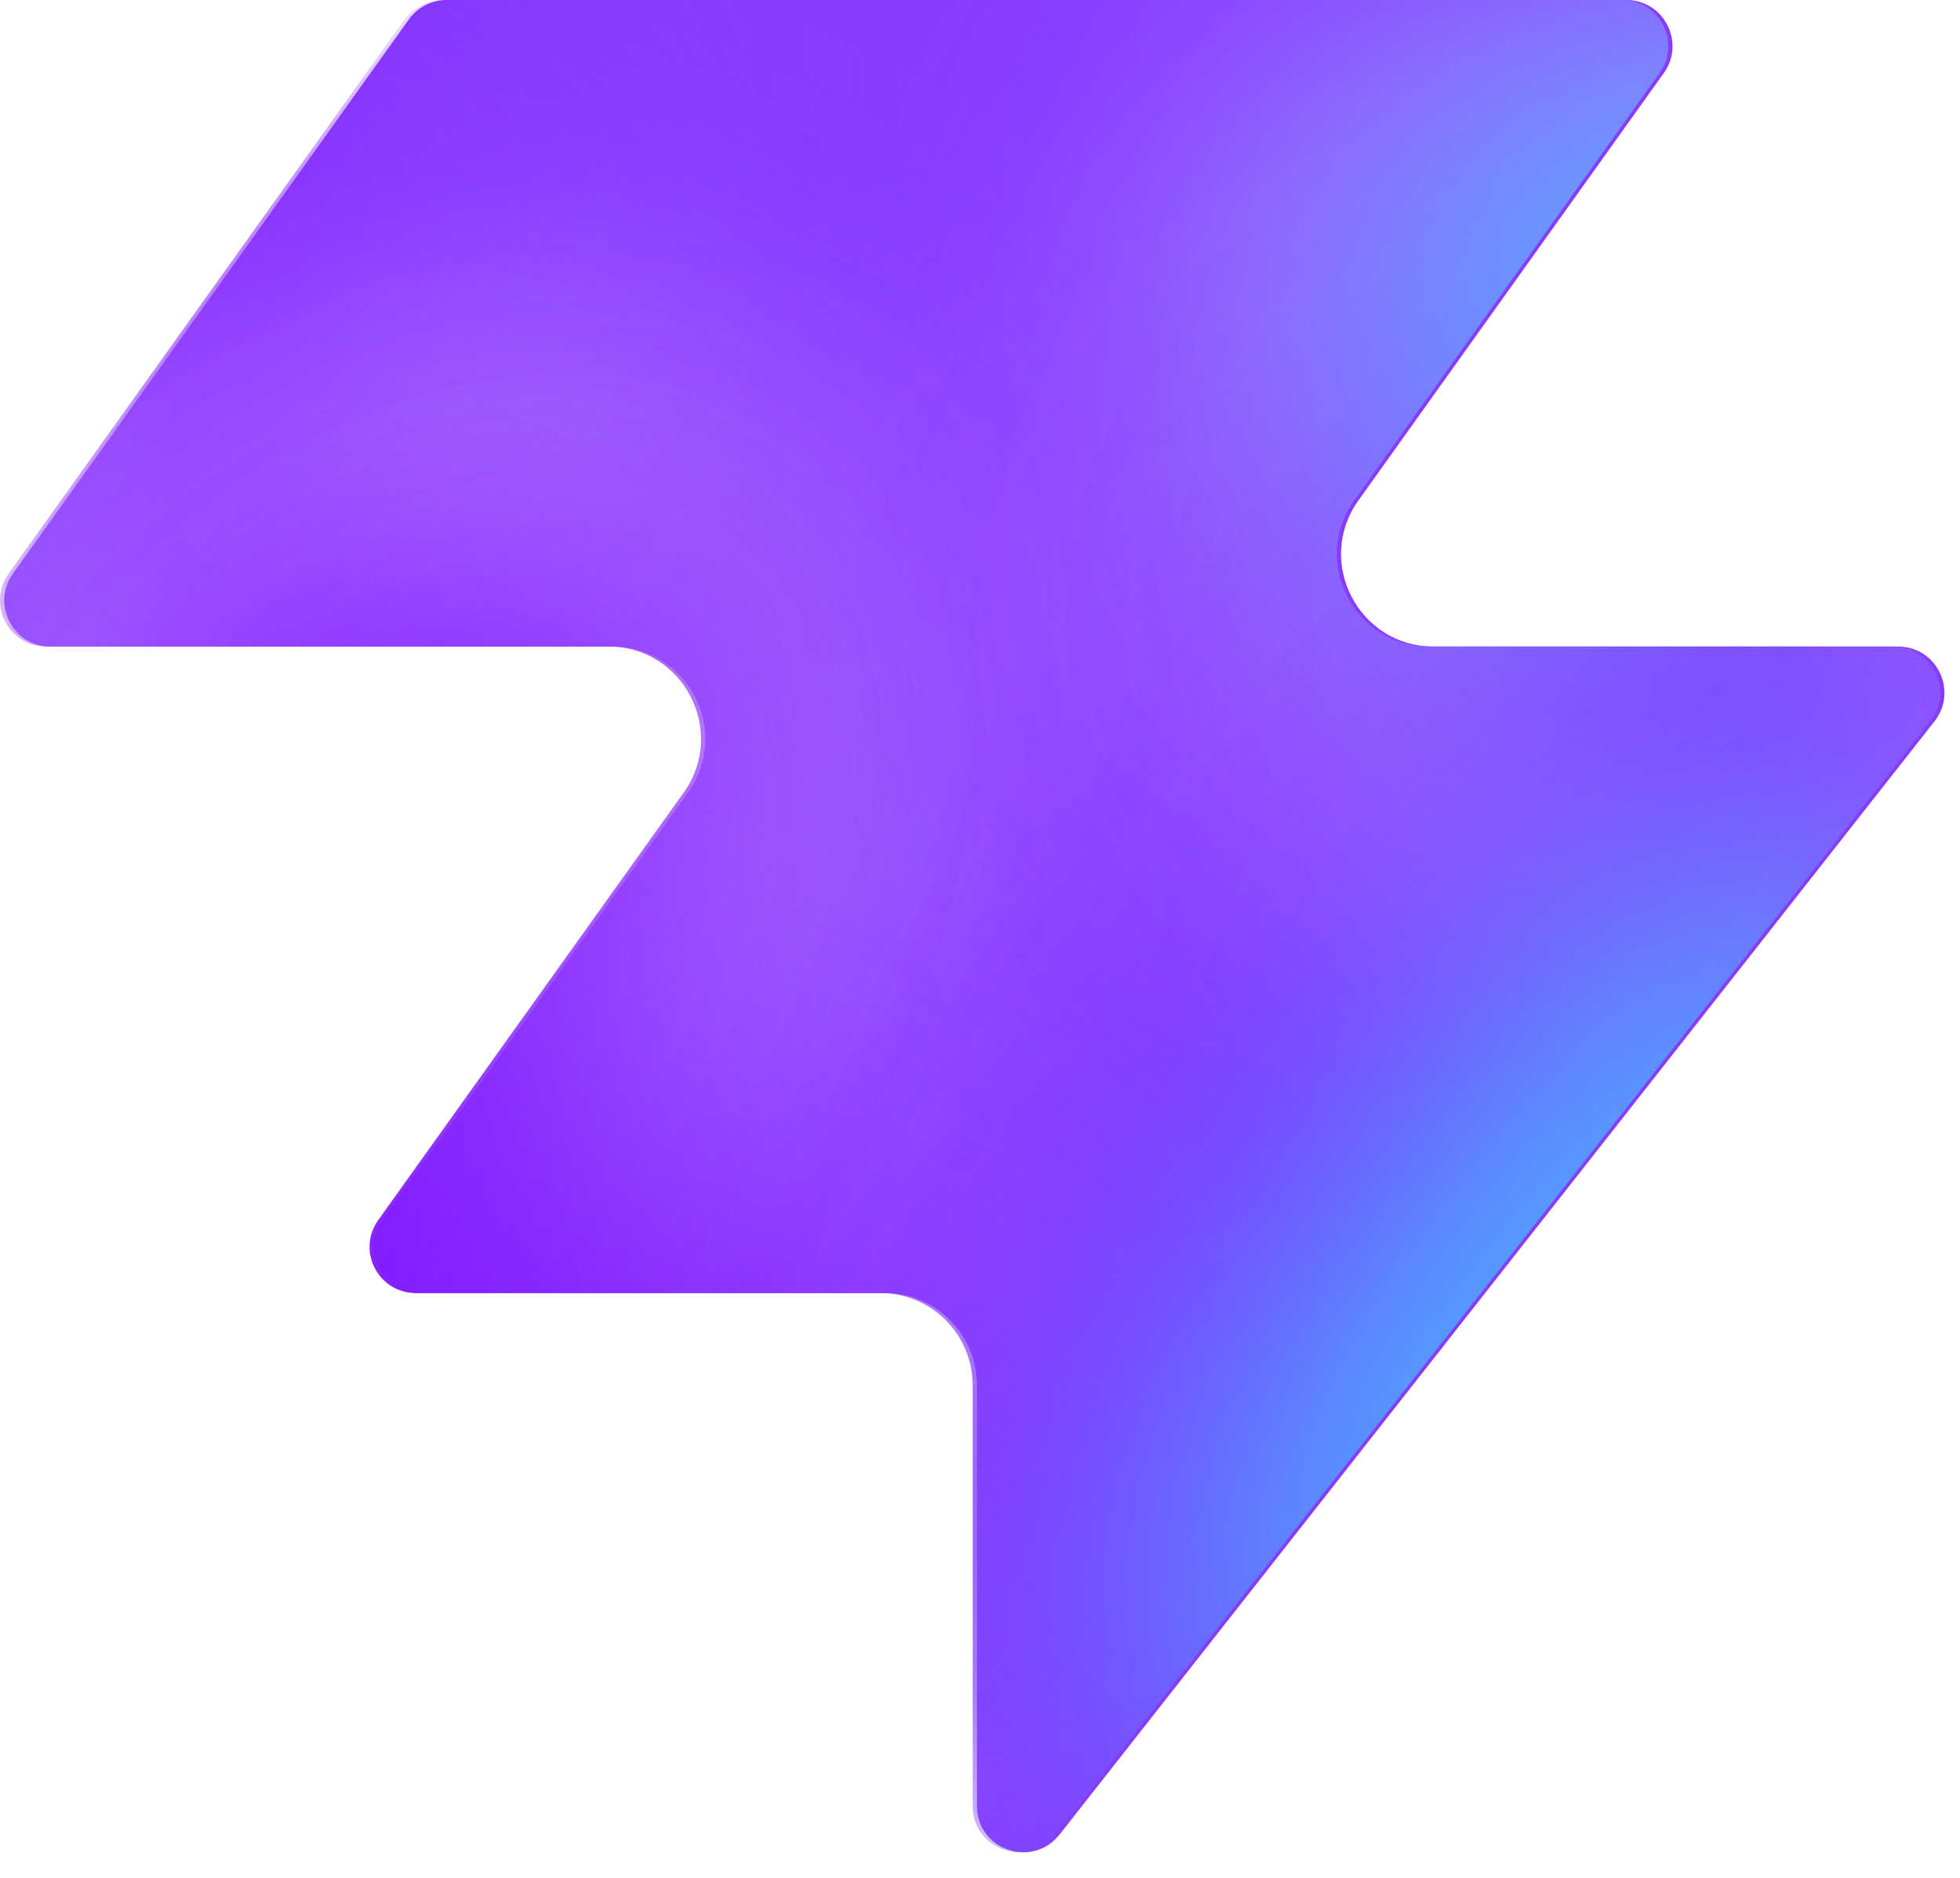
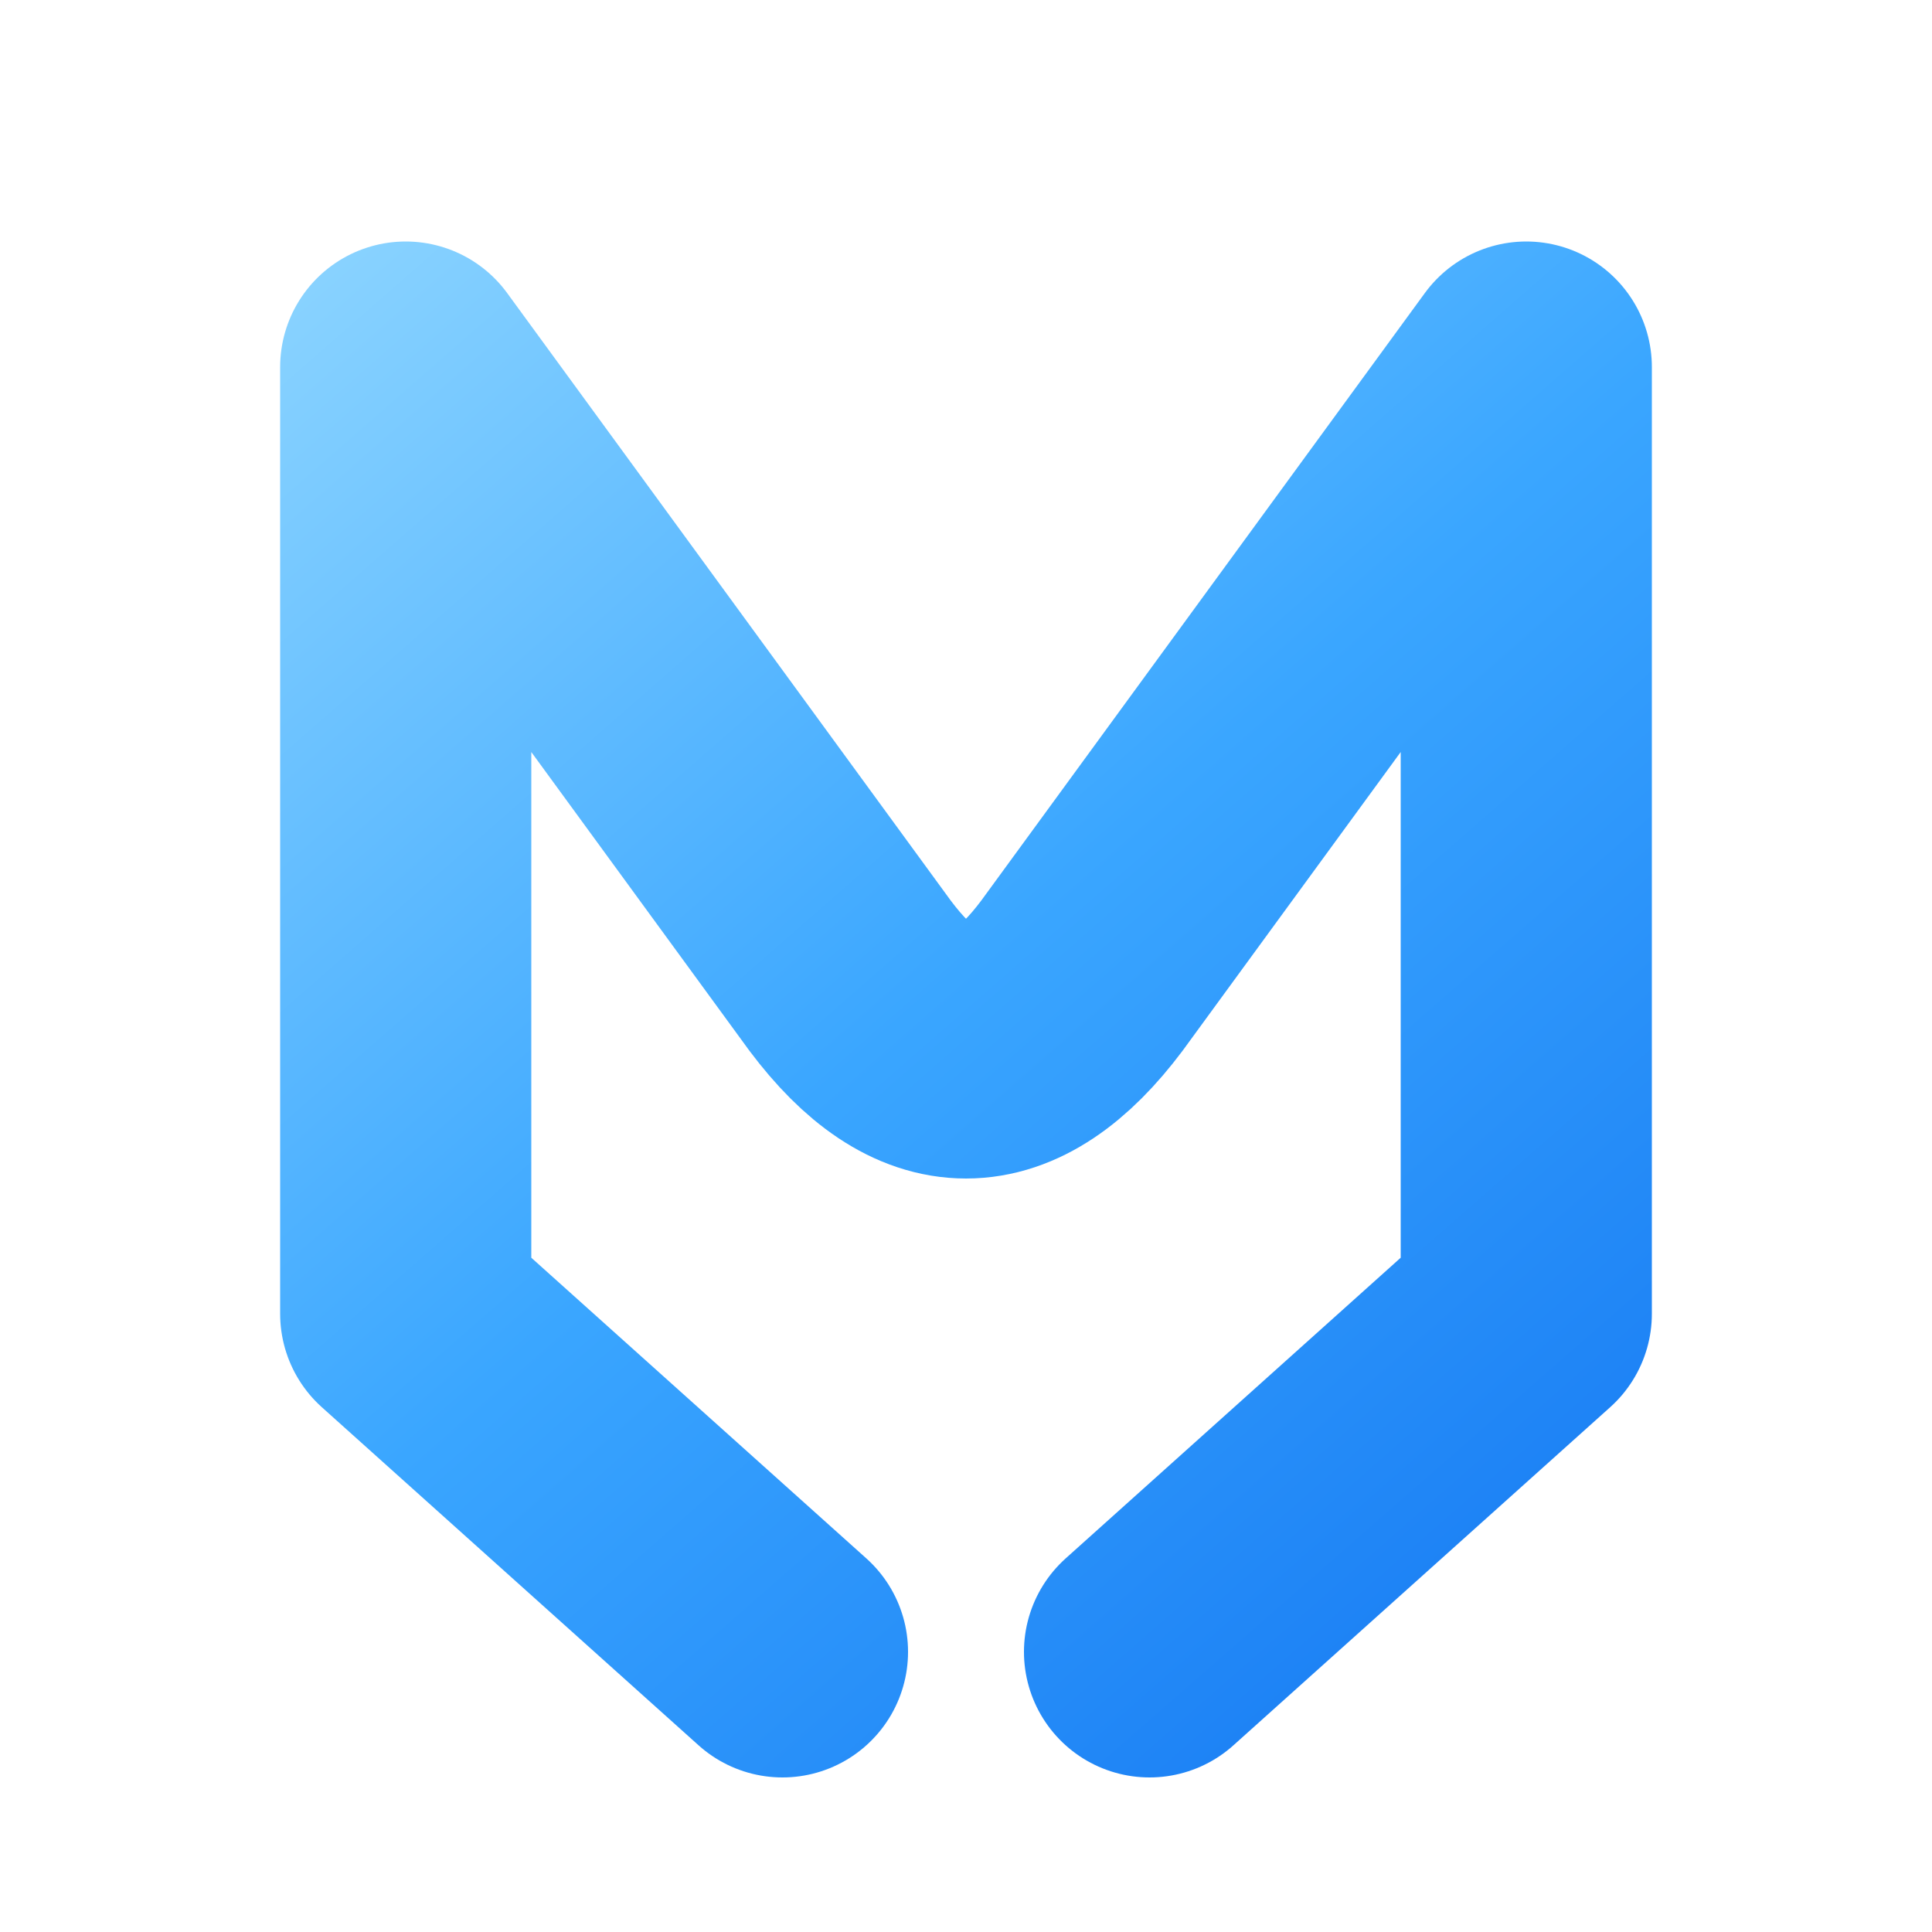
- <svg xmlns="http://www.w3.org/2000/svg" width="48" height="46" fill="none" viewBox="0 0 48 46">
-   <path fill="#863bff" d="M25.946 44.938c-.664.845-2.021.375-2.021-.698V33.937a2.26 2.26 0 0 0-2.262-2.262H10.287c-.92 0-1.456-1.04-.92-1.788l7.48-10.471c1.07-1.497 0-3.578-1.842-3.578H1.237c-.92 0-1.456-1.04-.92-1.788L10.013.474c.214-.297.556-.474.92-.474h28.894c.92 0 1.456 1.04.92 1.788l-7.48 10.471c-1.07 1.498 0 3.579 1.842 3.579h11.377c.943 0 1.473 1.088.89 1.83L25.947 44.94z" style="fill:#863bff;fill:color(display-p3 .525 .23 1);fill-opacity:1" />
-   <mask id="a" width="48" height="46" x="0" y="0" maskUnits="userSpaceOnUse" style="mask-type:alpha">
-     <path fill="#000" d="M25.842 44.938c-.664.844-2.021.375-2.021-.698V33.937a2.26 2.26 0 0 0-2.262-2.262H10.183c-.92 0-1.456-1.04-.92-1.788l7.48-10.471c1.07-1.498 0-3.579-1.842-3.579H1.133c-.92 0-1.456-1.04-.92-1.787L9.91.473c.214-.297.556-.474.92-.474h28.894c.92 0 1.456 1.04.92 1.788l-7.48 10.471c-1.07 1.498 0 3.578 1.842 3.578h11.377c.943 0 1.473 1.088.89 1.832L25.843 44.94z" style="fill:#000;fill-opacity:1" />
-   </mask>
-   <g mask="url(#a)">
-     <g filter="url(#b)">
-       <ellipse cx="5.508" cy="14.704" fill="#ede6ff" rx="5.508" ry="14.704" style="fill:#ede6ff;fill:color(display-p3 .927 .903 1);fill-opacity:1" transform="matrix(.00324 1 1 -.00324 -4.47 31.516)" />
-     </g>
-     <g filter="url(#c)">
-       <ellipse cx="10.399" cy="29.851" fill="#ede6ff" rx="10.399" ry="29.851" style="fill:#ede6ff;fill:color(display-p3 .927 .903 1);fill-opacity:1" transform="matrix(.00324 1 1 -.00324 -39.328 7.883)" />
-     </g>
-     <g filter="url(#d)">
-       <ellipse cx="5.508" cy="30.487" fill="#7e14ff" rx="5.508" ry="30.487" style="fill:#7e14ff;fill:color(display-p3 .492 .077 1);fill-opacity:1" transform="rotate(89.814 -25.913 -14.639)scale(1 -1)" />
-     </g>
-     <g filter="url(#e)">
-       <ellipse cx="5.508" cy="30.599" fill="#7e14ff" rx="5.508" ry="30.599" style="fill:#7e14ff;fill:color(display-p3 .492 .077 1);fill-opacity:1" transform="rotate(89.814 -32.644 -3.334)scale(1 -1)" />
-     </g>
-     <g filter="url(#f)">
-       <ellipse cx="5.508" cy="30.599" fill="#7e14ff" rx="5.508" ry="30.599" style="fill:#7e14ff;fill:color(display-p3 .492 .077 1);fill-opacity:1" transform="matrix(.00324 1 1 -.00324 -34.34 30.47)" />
-     </g>
-     <g filter="url(#g)">
-       <ellipse cx="14.072" cy="22.078" fill="#ede6ff" rx="14.072" ry="22.078" style="fill:#ede6ff;fill:color(display-p3 .927 .903 1);fill-opacity:1" transform="rotate(93.35 24.506 48.493)scale(-1 1)" />
-     </g>
-     <g filter="url(#h)">
-       <ellipse cx="3.47" cy="21.501" fill="#7e14ff" rx="3.47" ry="21.501" style="fill:#7e14ff;fill:color(display-p3 .492 .077 1);fill-opacity:1" transform="rotate(89.009 28.708 47.59)scale(-1 1)" />
-     </g>
-     <g filter="url(#i)">
-       <ellipse cx="3.47" cy="21.501" fill="#7e14ff" rx="3.47" ry="21.501" style="fill:#7e14ff;fill:color(display-p3 .492 .077 1);fill-opacity:1" transform="rotate(89.009 28.708 47.59)scale(-1 1)" />
-     </g>
-     <g filter="url(#j)">
-       <ellipse cx=".387" cy="8.972" fill="#7e14ff" rx="4.407" ry="29.108" style="fill:#7e14ff;fill:color(display-p3 .492 .077 1);fill-opacity:1" transform="rotate(39.51 .387 8.972)" />
-     </g>
-     <g filter="url(#k)">
-       <ellipse cx="47.523" cy="-6.092" fill="#7e14ff" rx="4.407" ry="29.108" style="fill:#7e14ff;fill:color(display-p3 .492 .077 1);fill-opacity:1" transform="rotate(37.892 47.523 -6.092)" />
-     </g>
-     <g filter="url(#l)">
-       <ellipse cx="41.412" cy="6.333" fill="#47bfff" rx="5.971" ry="9.665" style="fill:#47bfff;fill:color(display-p3 .28 .748 1);fill-opacity:1" transform="rotate(37.892 41.412 6.333)" />
-     </g>
-     <g filter="url(#m)">
-       <ellipse cx="-1.879" cy="38.332" fill="#7e14ff" rx="4.407" ry="29.108" style="fill:#7e14ff;fill:color(display-p3 .492 .077 1);fill-opacity:1" transform="rotate(37.892 -1.88 38.332)" />
-     </g>
-     <g filter="url(#n)">
-       <ellipse cx="-1.879" cy="38.332" fill="#7e14ff" rx="4.407" ry="29.108" style="fill:#7e14ff;fill:color(display-p3 .492 .077 1);fill-opacity:1" transform="rotate(37.892 -1.88 38.332)" />
-     </g>
-     <g filter="url(#o)">
-       <ellipse cx="35.651" cy="29.907" fill="#7e14ff" rx="4.407" ry="29.108" style="fill:#7e14ff;fill:color(display-p3 .492 .077 1);fill-opacity:1" transform="rotate(37.892 35.651 29.907)" />
-     </g>
-     <g filter="url(#p)">
-       <ellipse cx="38.418" cy="32.4" fill="#47bfff" rx="5.971" ry="15.297" style="fill:#47bfff;fill:color(display-p3 .28 .748 1);fill-opacity:1" transform="rotate(37.892 38.418 32.4)" />
-     </g>
-   </g>
+ <svg xmlns="http://www.w3.org/2000/svg" viewBox="0 0 40 40" fill="none">
  <defs>
-     <filter id="b" width="60.045" height="41.654" x="-19.77" y="16.149" color-interpolation-filters="sRGB" filterUnits="userSpaceOnUse">
-       <feFlood flood-opacity="0" result="BackgroundImageFix" />
-       <feBlend in="SourceGraphic" in2="BackgroundImageFix" result="shape" />
-       <feGaussianBlur result="effect1_foregroundBlur_2002_17158" stdDeviation="7.659" />
-     </filter>
-     <filter id="c" width="90.34" height="51.437" x="-54.613" y="-7.533" color-interpolation-filters="sRGB" filterUnits="userSpaceOnUse">
-       <feFlood flood-opacity="0" result="BackgroundImageFix" />
-       <feBlend in="SourceGraphic" in2="BackgroundImageFix" result="shape" />
-       <feGaussianBlur result="effect1_foregroundBlur_2002_17158" stdDeviation="7.659" />
-     </filter>
-     <filter id="d" width="79.355" height="29.4" x="-49.64" y="2.03" color-interpolation-filters="sRGB" filterUnits="userSpaceOnUse">
-       <feFlood flood-opacity="0" result="BackgroundImageFix" />
-       <feBlend in="SourceGraphic" in2="BackgroundImageFix" result="shape" />
-       <feGaussianBlur result="effect1_foregroundBlur_2002_17158" stdDeviation="4.596" />
-     </filter>
-     <filter id="e" width="79.579" height="29.4" x="-45.045" y="20.029" color-interpolation-filters="sRGB" filterUnits="userSpaceOnUse">
-       <feFlood flood-opacity="0" result="BackgroundImageFix" />
-       <feBlend in="SourceGraphic" in2="BackgroundImageFix" result="shape" />
-       <feGaussianBlur result="effect1_foregroundBlur_2002_17158" stdDeviation="4.596" />
-     </filter>
-     <filter id="f" width="79.579" height="29.4" x="-43.513" y="21.178" color-interpolation-filters="sRGB" filterUnits="userSpaceOnUse">
-       <feFlood flood-opacity="0" result="BackgroundImageFix" />
-       <feBlend in="SourceGraphic" in2="BackgroundImageFix" result="shape" />
-       <feGaussianBlur result="effect1_foregroundBlur_2002_17158" stdDeviation="4.596" />
-     </filter>
-     <filter id="g" width="74.749" height="58.852" x="15.756" y="-17.901" color-interpolation-filters="sRGB" filterUnits="userSpaceOnUse">
-       <feFlood flood-opacity="0" result="BackgroundImageFix" />
-       <feBlend in="SourceGraphic" in2="BackgroundImageFix" result="shape" />
-       <feGaussianBlur result="effect1_foregroundBlur_2002_17158" stdDeviation="7.659" />
-     </filter>
-     <filter id="h" width="61.377" height="25.362" x="23.548" y="2.284" color-interpolation-filters="sRGB" filterUnits="userSpaceOnUse">
-       <feFlood flood-opacity="0" result="BackgroundImageFix" />
-       <feBlend in="SourceGraphic" in2="BackgroundImageFix" result="shape" />
-       <feGaussianBlur result="effect1_foregroundBlur_2002_17158" stdDeviation="4.596" />
-     </filter>
-     <filter id="i" width="61.377" height="25.362" x="23.548" y="2.284" color-interpolation-filters="sRGB" filterUnits="userSpaceOnUse">
-       <feFlood flood-opacity="0" result="BackgroundImageFix" />
-       <feBlend in="SourceGraphic" in2="BackgroundImageFix" result="shape" />
-       <feGaussianBlur result="effect1_foregroundBlur_2002_17158" stdDeviation="4.596" />
-     </filter>
-     <filter id="j" width="56.045" height="63.649" x="-27.636" y="-22.853" color-interpolation-filters="sRGB" filterUnits="userSpaceOnUse">
-       <feFlood flood-opacity="0" result="BackgroundImageFix" />
-       <feBlend in="SourceGraphic" in2="BackgroundImageFix" result="shape" />
-       <feGaussianBlur result="effect1_foregroundBlur_2002_17158" stdDeviation="4.596" />
-     </filter>
-     <filter id="k" width="54.814" height="64.646" x="20.116" y="-38.415" color-interpolation-filters="sRGB" filterUnits="userSpaceOnUse">
-       <feFlood flood-opacity="0" result="BackgroundImageFix" />
-       <feBlend in="SourceGraphic" in2="BackgroundImageFix" result="shape" />
-       <feGaussianBlur result="effect1_foregroundBlur_2002_17158" stdDeviation="4.596" />
-     </filter>
-     <filter id="l" width="33.541" height="35.313" x="24.641" y="-11.323" color-interpolation-filters="sRGB" filterUnits="userSpaceOnUse">
-       <feFlood flood-opacity="0" result="BackgroundImageFix" />
-       <feBlend in="SourceGraphic" in2="BackgroundImageFix" result="shape" />
-       <feGaussianBlur result="effect1_foregroundBlur_2002_17158" stdDeviation="4.596" />
-     </filter>
-     <filter id="m" width="54.814" height="64.646" x="-29.286" y="6.009" color-interpolation-filters="sRGB" filterUnits="userSpaceOnUse">
-       <feFlood flood-opacity="0" result="BackgroundImageFix" />
-       <feBlend in="SourceGraphic" in2="BackgroundImageFix" result="shape" />
-       <feGaussianBlur result="effect1_foregroundBlur_2002_17158" stdDeviation="4.596" />
-     </filter>
-     <filter id="n" width="54.814" height="64.646" x="-29.286" y="6.009" color-interpolation-filters="sRGB" filterUnits="userSpaceOnUse">
-       <feFlood flood-opacity="0" result="BackgroundImageFix" />
-       <feBlend in="SourceGraphic" in2="BackgroundImageFix" result="shape" />
-       <feGaussianBlur result="effect1_foregroundBlur_2002_17158" stdDeviation="4.596" />
-     </filter>
-     <filter id="o" width="54.814" height="64.646" x="8.244" y="-2.416" color-interpolation-filters="sRGB" filterUnits="userSpaceOnUse">
-       <feFlood flood-opacity="0" result="BackgroundImageFix" />
-       <feBlend in="SourceGraphic" in2="BackgroundImageFix" result="shape" />
-       <feGaussianBlur result="effect1_foregroundBlur_2002_17158" stdDeviation="4.596" />
-     </filter>
-     <filter id="p" width="39.409" height="43.623" x="18.713" y="10.588" color-interpolation-filters="sRGB" filterUnits="userSpaceOnUse">
-       <feFlood flood-opacity="0" result="BackgroundImageFix" />
-       <feBlend in="SourceGraphic" in2="BackgroundImageFix" result="shape" />
-       <feGaussianBlur result="effect1_foregroundBlur_2002_17158" stdDeviation="4.596" />
-     </filter>
+     <linearGradient id="mb-g" x1="6" y1="4" x2="34" y2="36" gradientUnits="userSpaceOnUse">
+       <stop offset="0" stop-color="#8fd6ff" />
+       <stop offset="0.5" stop-color="#3aa6ff" />
+       <stop offset="1" stop-color="#1477f2" />
+     </linearGradient>
  </defs>
+   <path d="M16.2 34.2 8.4 27.2V7.6l9.2 12.6q2.4 3.2 4.8 0l9.2-12.6v19.6l-7.8 7" stroke="url(#mb-g)" stroke-width="5.2" stroke-linecap="round" stroke-linejoin="round" />
</svg>
